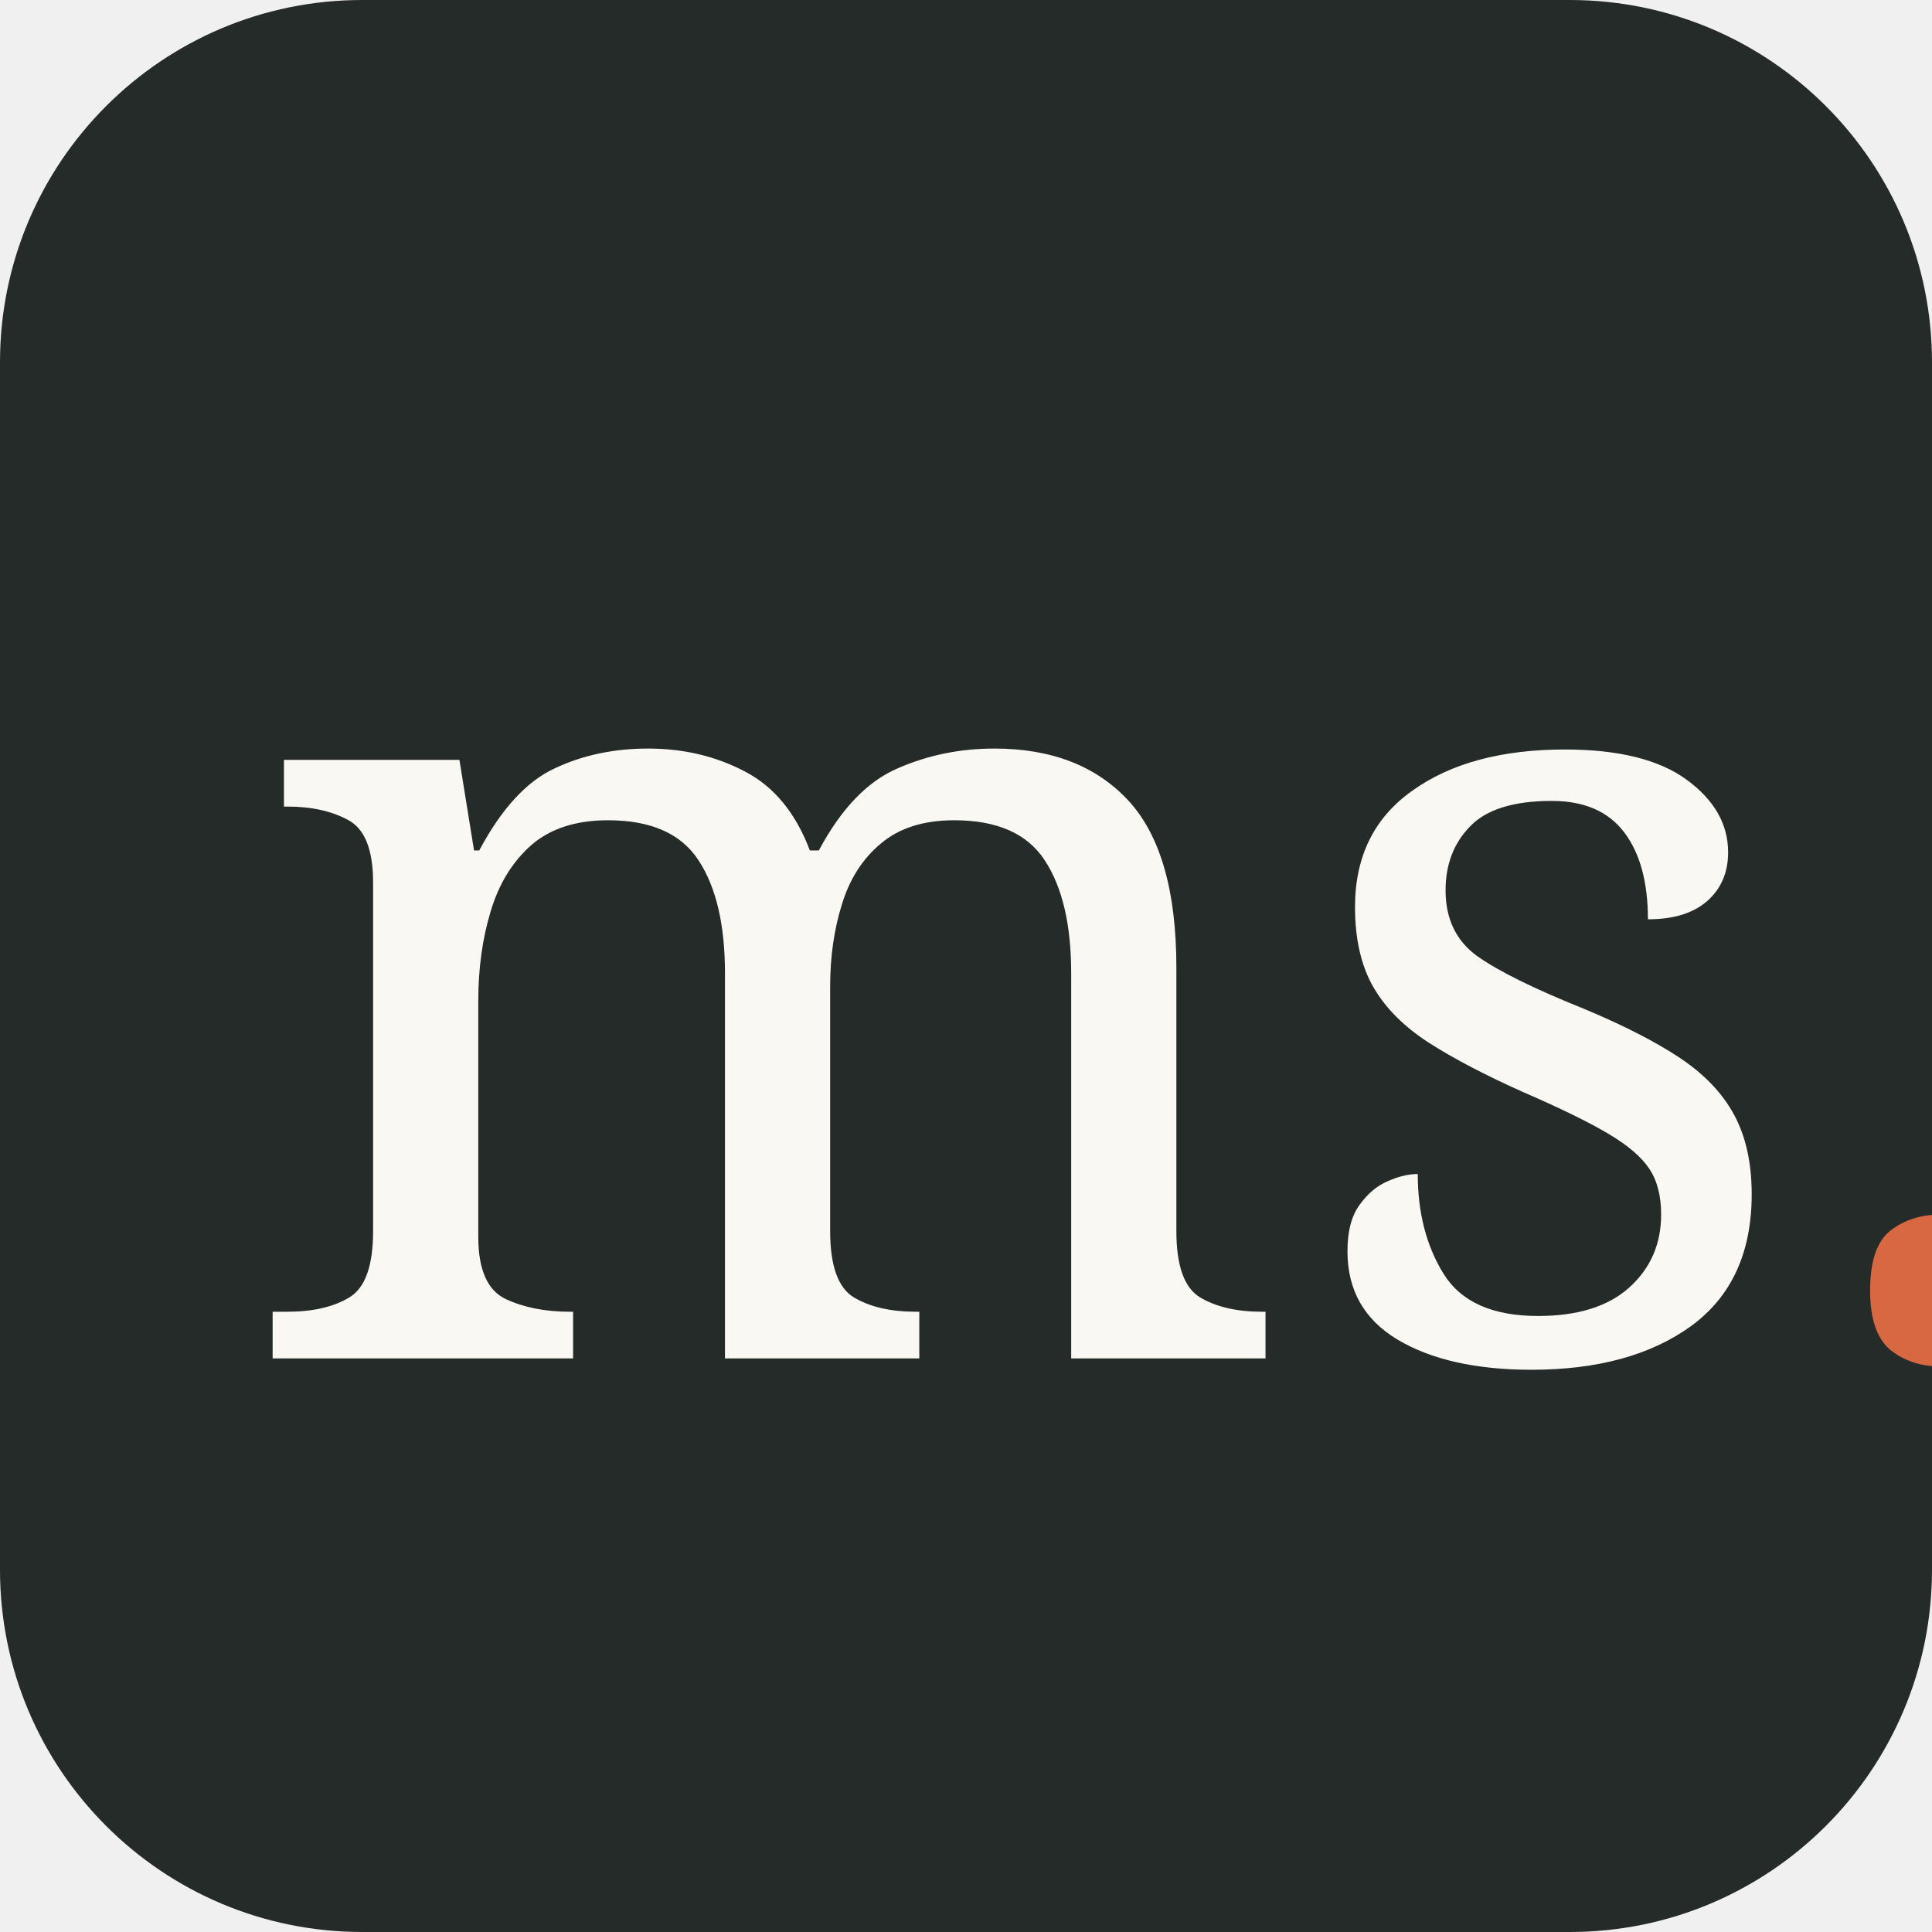
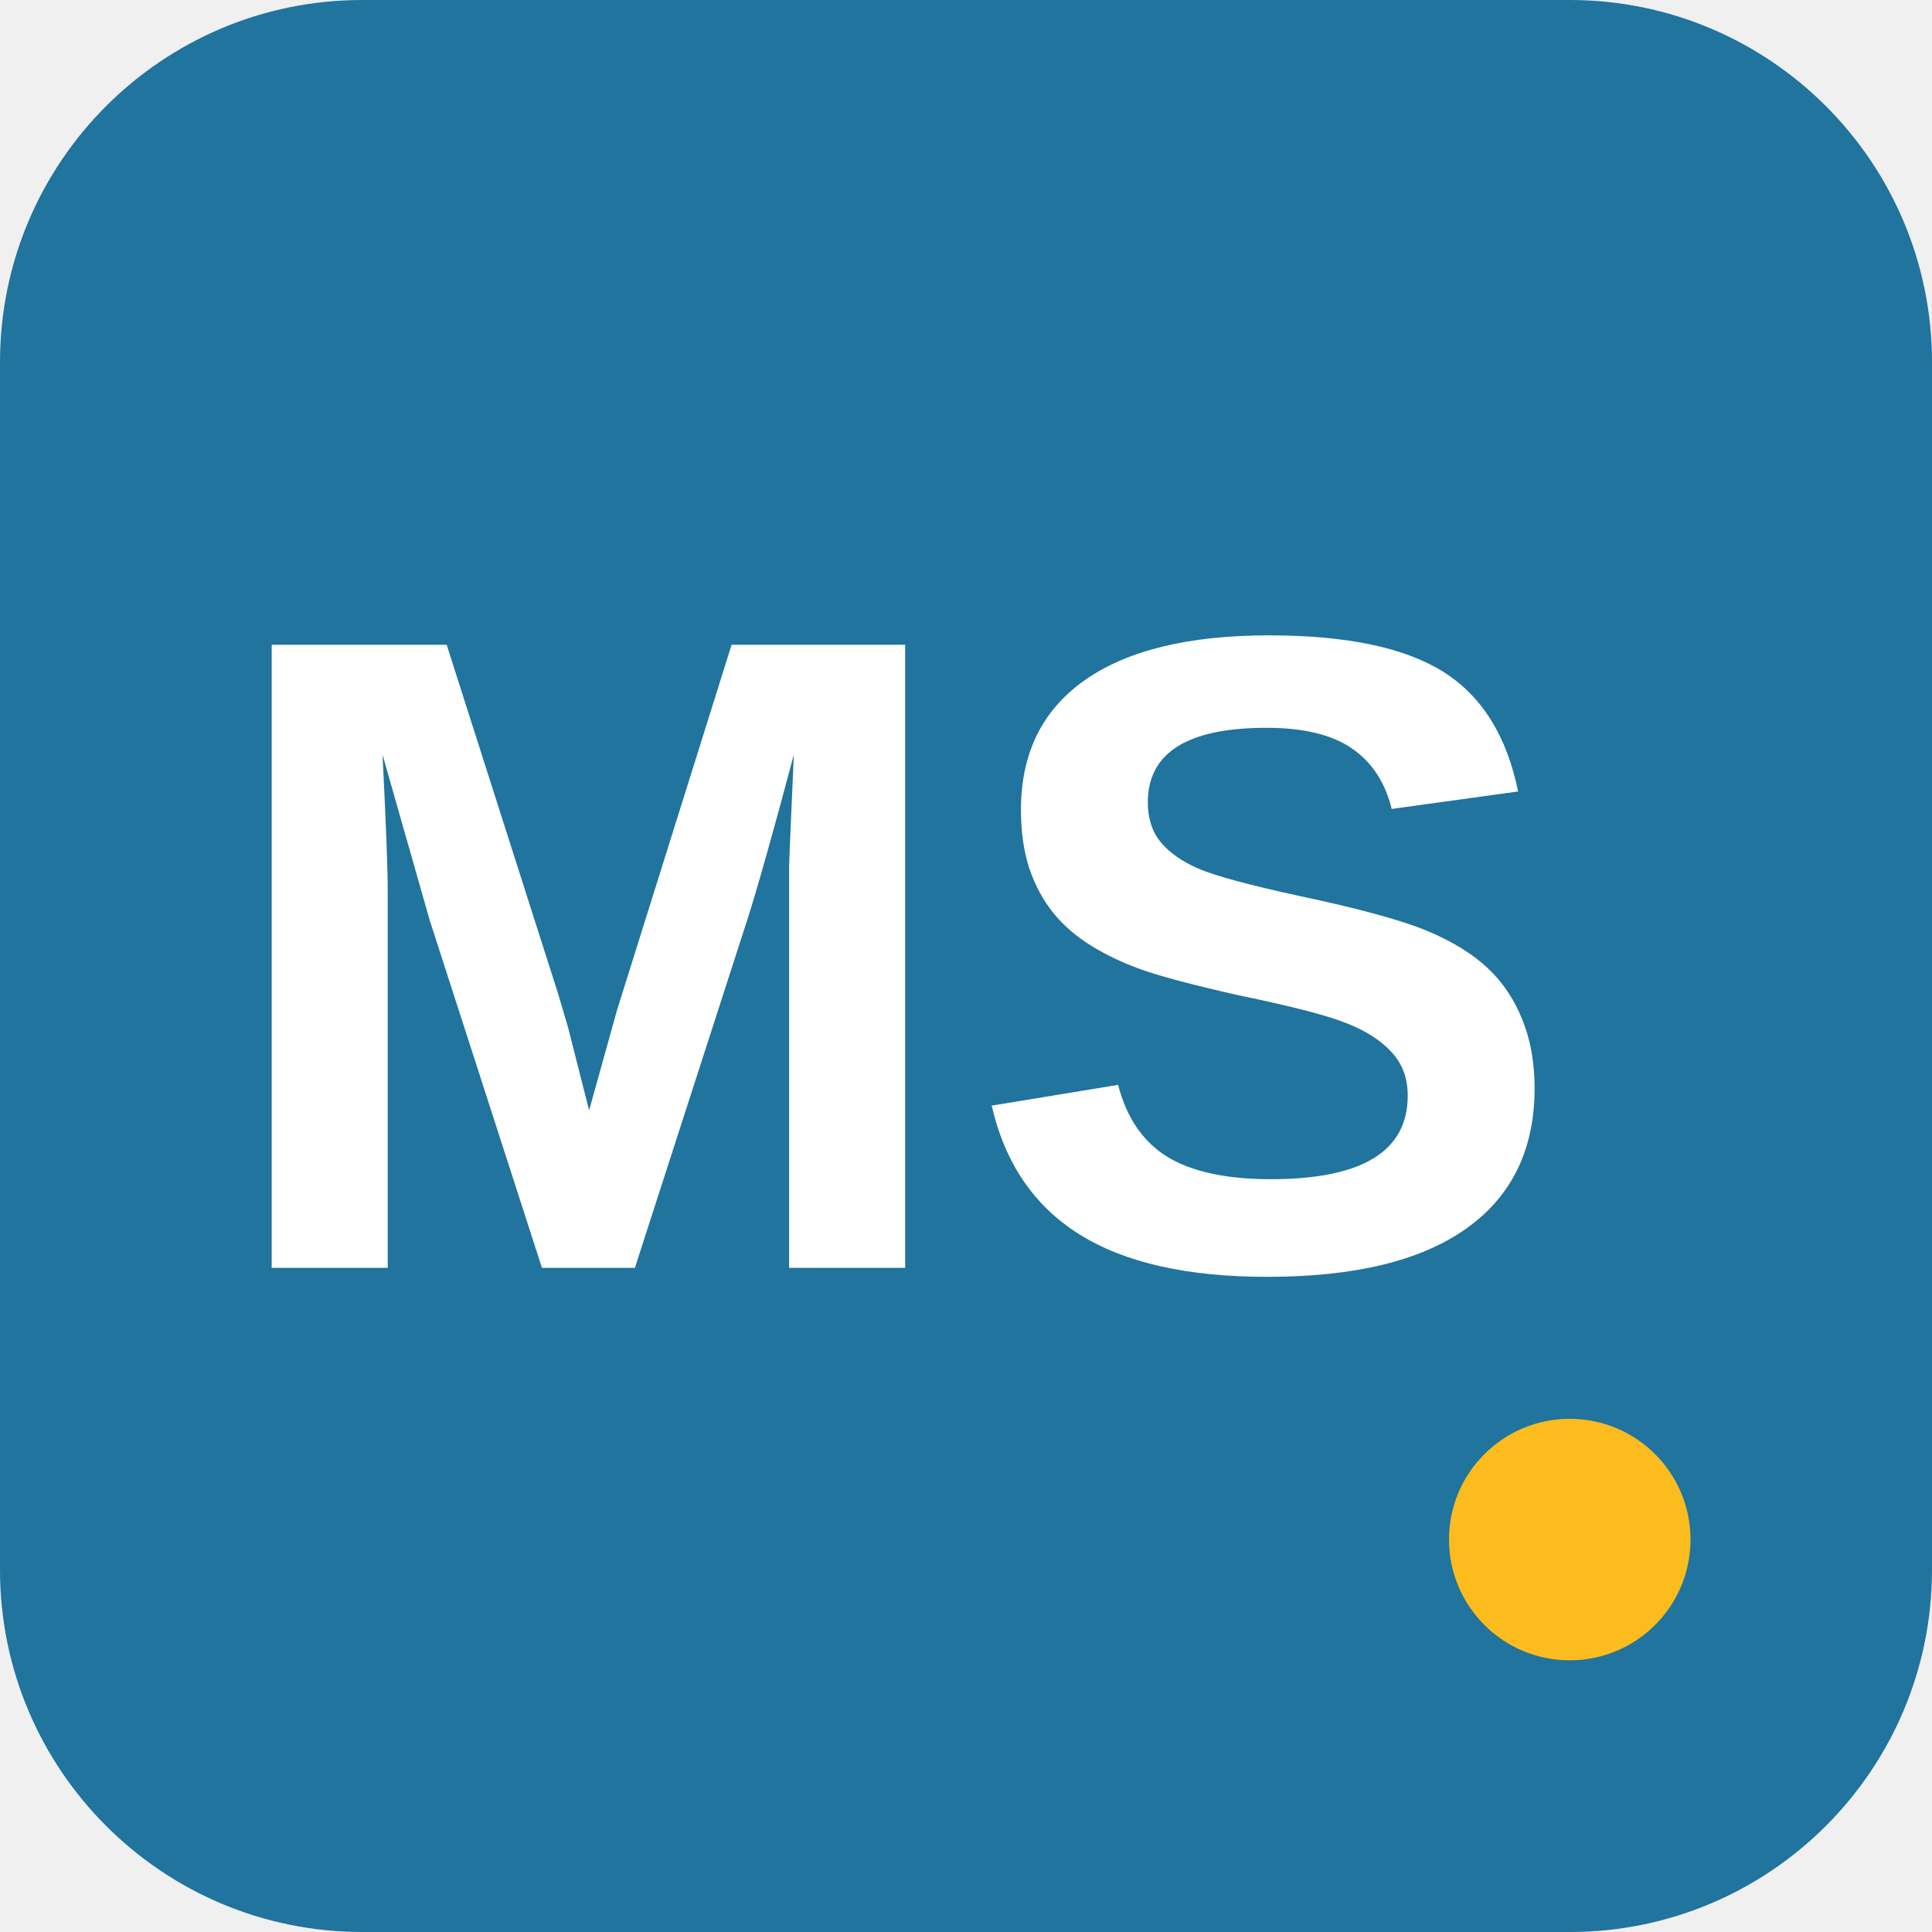
<svg xmlns="http://www.w3.org/2000/svg" viewBox="0 0 64 64">
-   <rect width="64" height="64" rx="12" fill="#252b28" />
-   <text x="8" y="45" font-family="Georgia,serif" font-size="37" fill="#faf8f3">ms<tspan fill="#d86842">.</tspan>
-   </text>
+   <rect width="64" height="64" rx="12" fill="#20749d" />
+   <text x="7" y="42" font-family="Arial,sans-serif" font-weight="700" font-size="30" fill="#fff">MS</text>
+   <circle cx="52" cy="51" r="4" fill="#fcbc1d" />
</svg>
